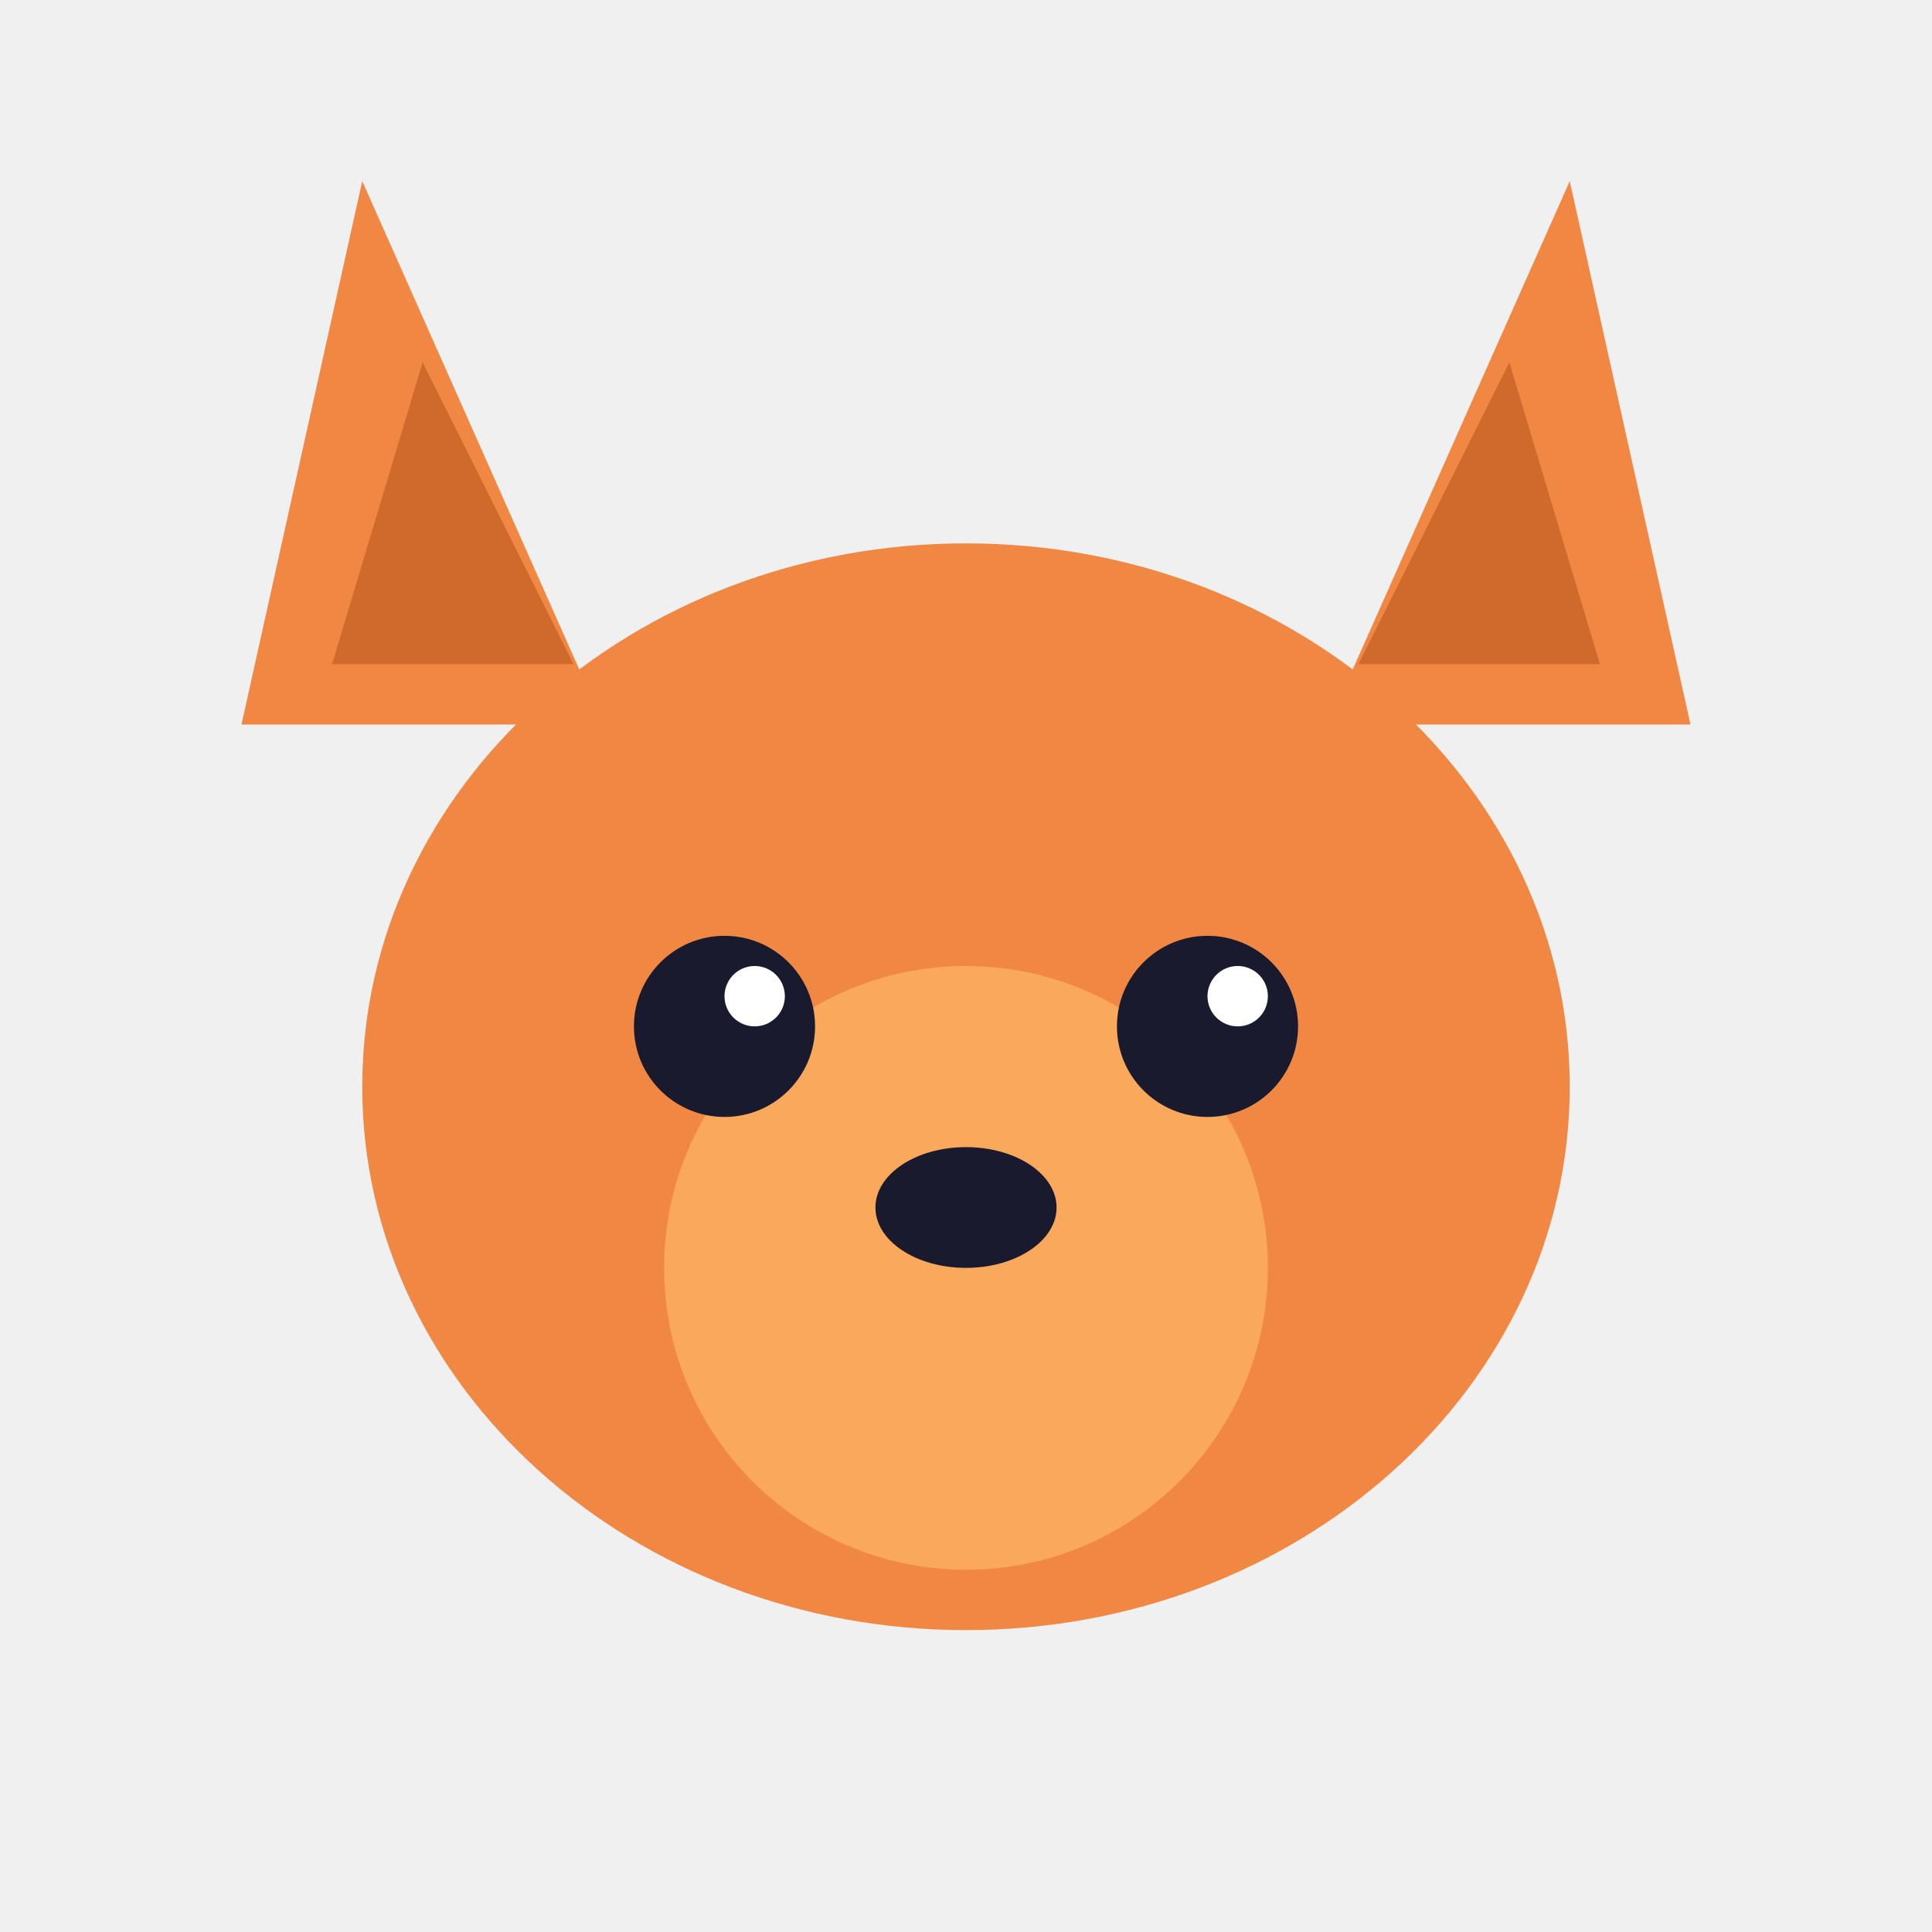
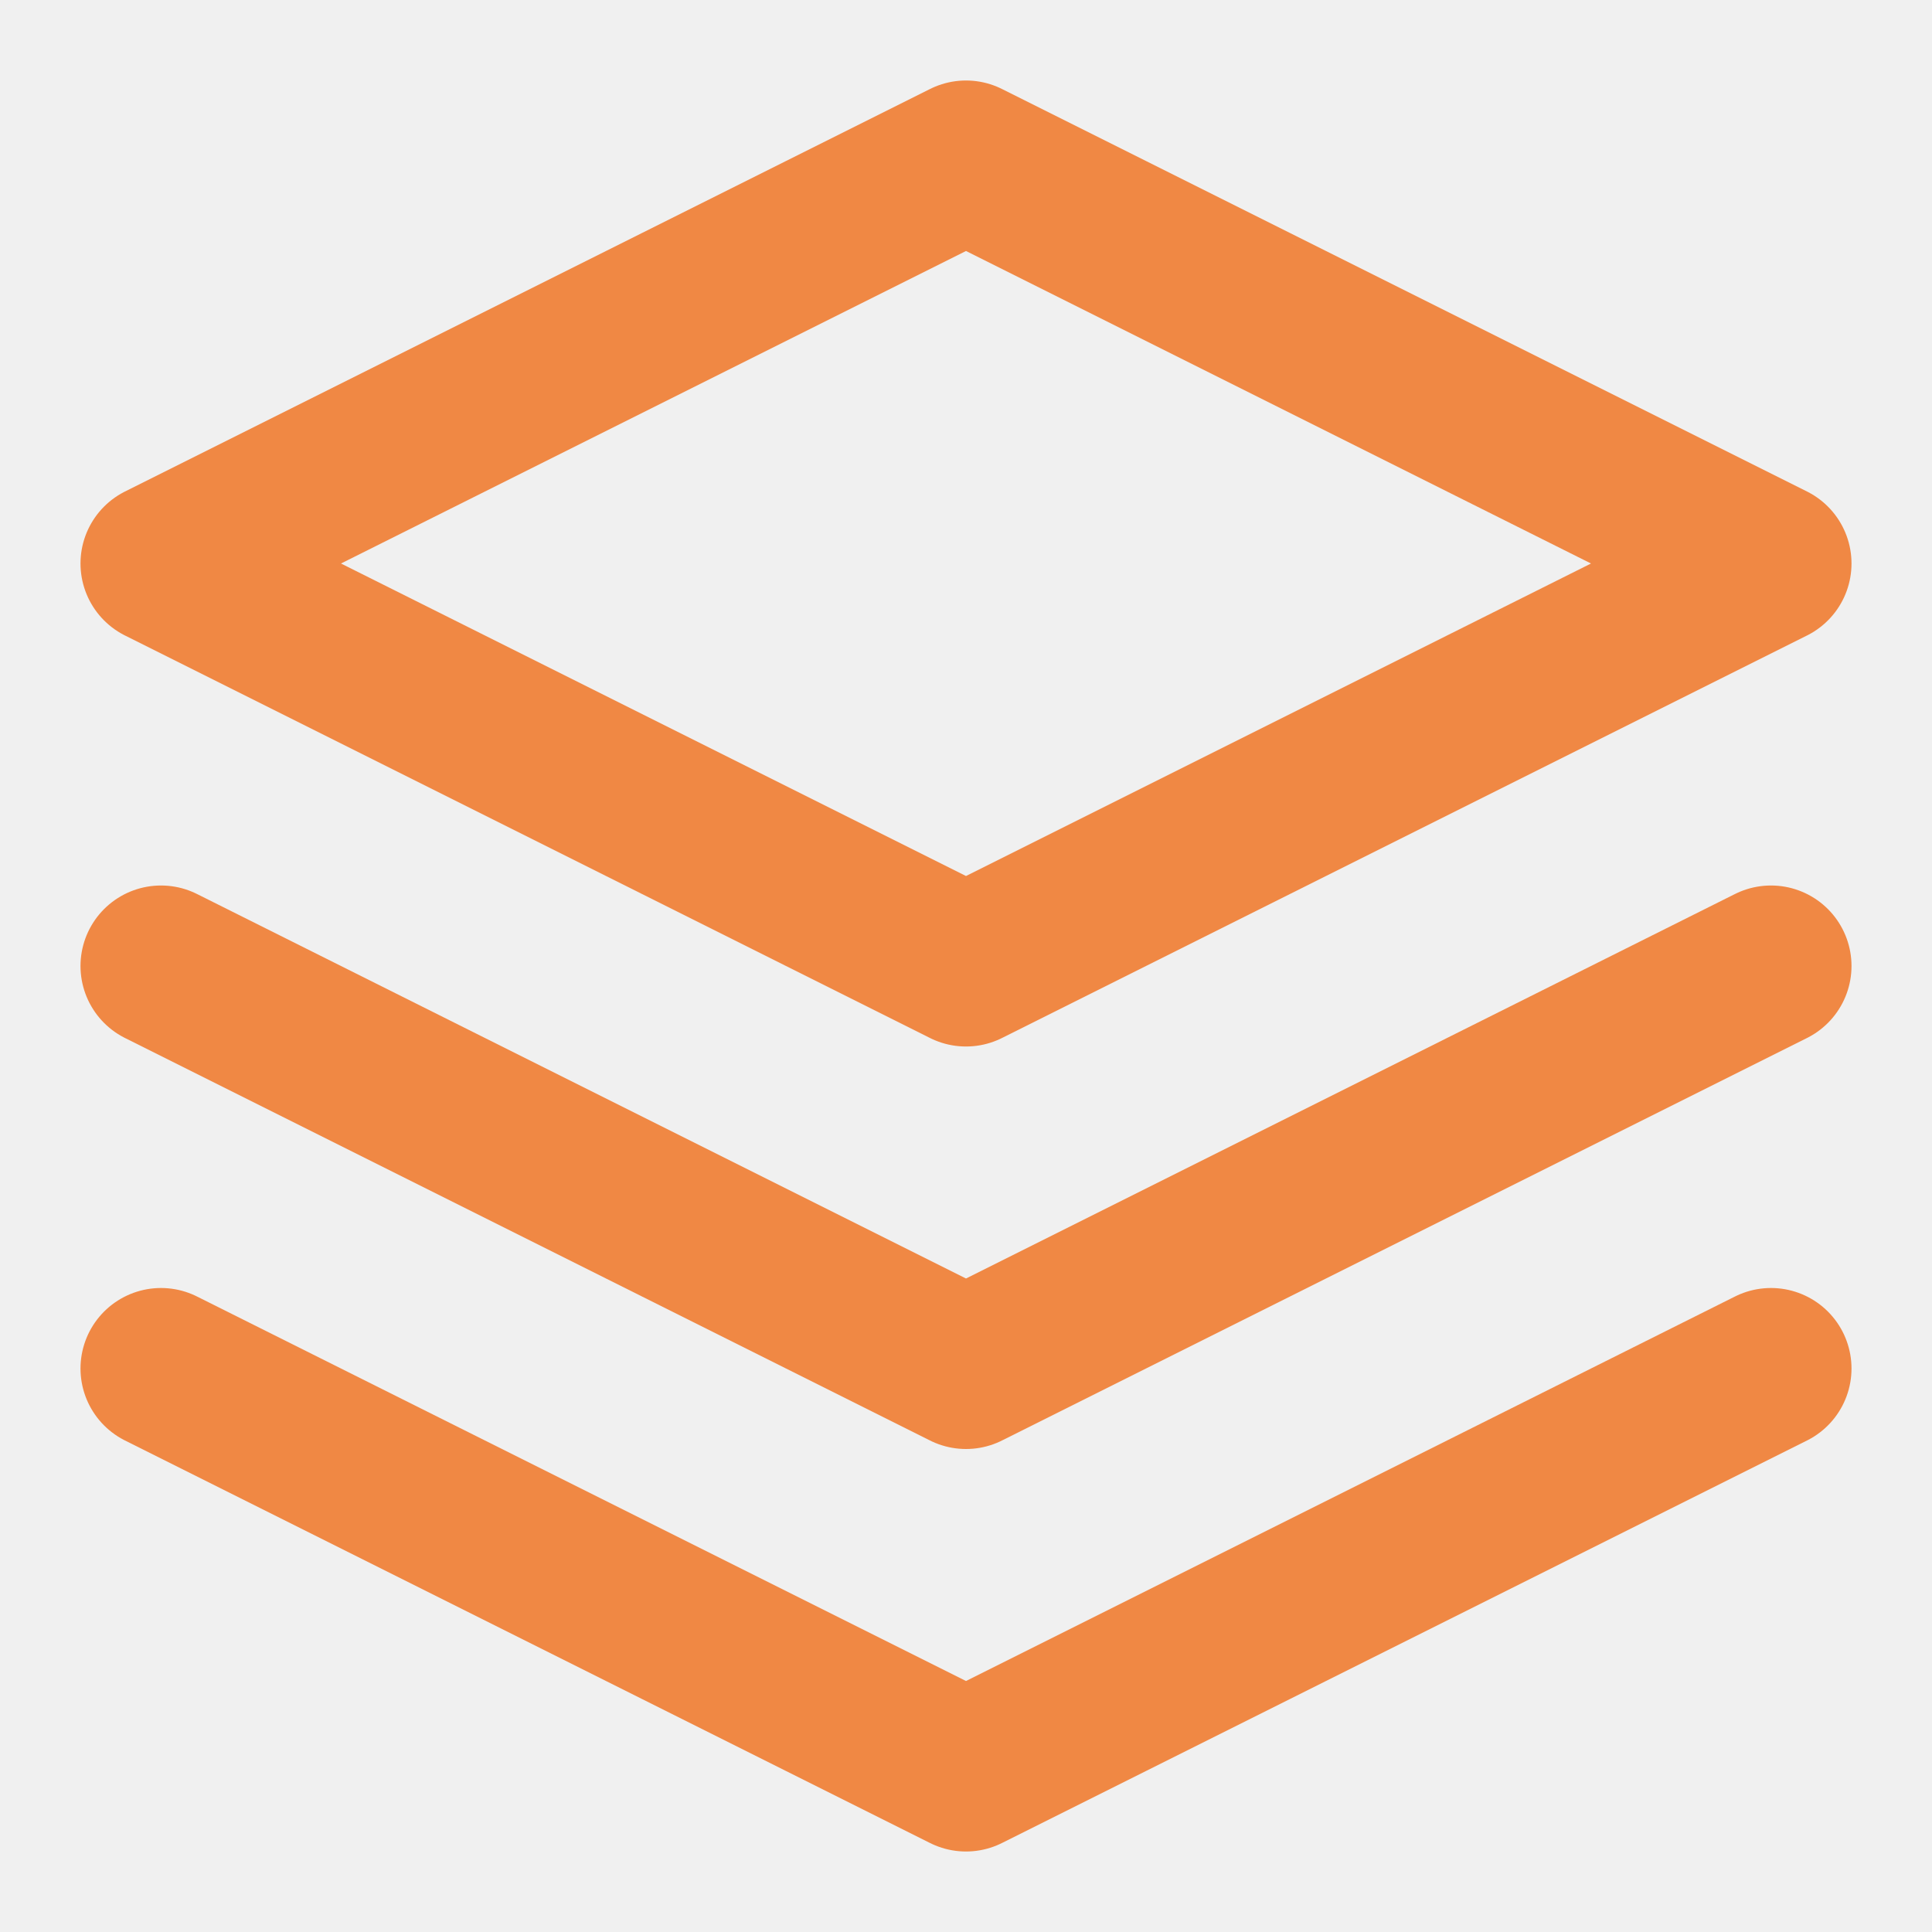
- <svg xmlns="http://www.w3.org/2000/svg" viewBox="0 0 32 32" fill="none">
-   <path d="M6 3L10 12H4L6 3Z" fill="#f08844" />
-   <path d="M26 3L22 12H28L26 3Z" fill="#f08844" />
-   <ellipse cx="16" cy="18" rx="10" ry="9" fill="#f08844" />
-   <path d="M7 6L9.5 11H5.5L7 6Z" fill="#d06a2c" />
-   <path d="M25 6L22.5 11H26.5L25 6Z" fill="#d06a2c" />
-   <ellipse cx="16" cy="21" rx="5" ry="5" fill="#f9a85c" />
-   <circle cx="12" cy="17" r="1.5" fill="#1a1a2e" />
-   <circle cx="20" cy="17" r="1.5" fill="#1a1a2e" />
-   <circle cx="12.5" cy="16.5" r="0.5" fill="white" />
-   <circle cx="20.5" cy="16.5" r="0.5" fill="white" />
-   <ellipse cx="16" cy="20" rx="1.5" ry="1" fill="#1a1a2e" />
+ <svg xmlns="http://www.w3.org/2000/svg" viewBox="0 0 24 24" fill="none" stroke="#f08844" stroke-width="2" stroke-linecap="round" stroke-linejoin="round">
+   <path d="M12 2L2 7l10 5 10-5-10-5z" />
+   <path d="M2 17l10 5 10-5" />
+   <path d="M2 12l10 5 10-5" />
</svg>
